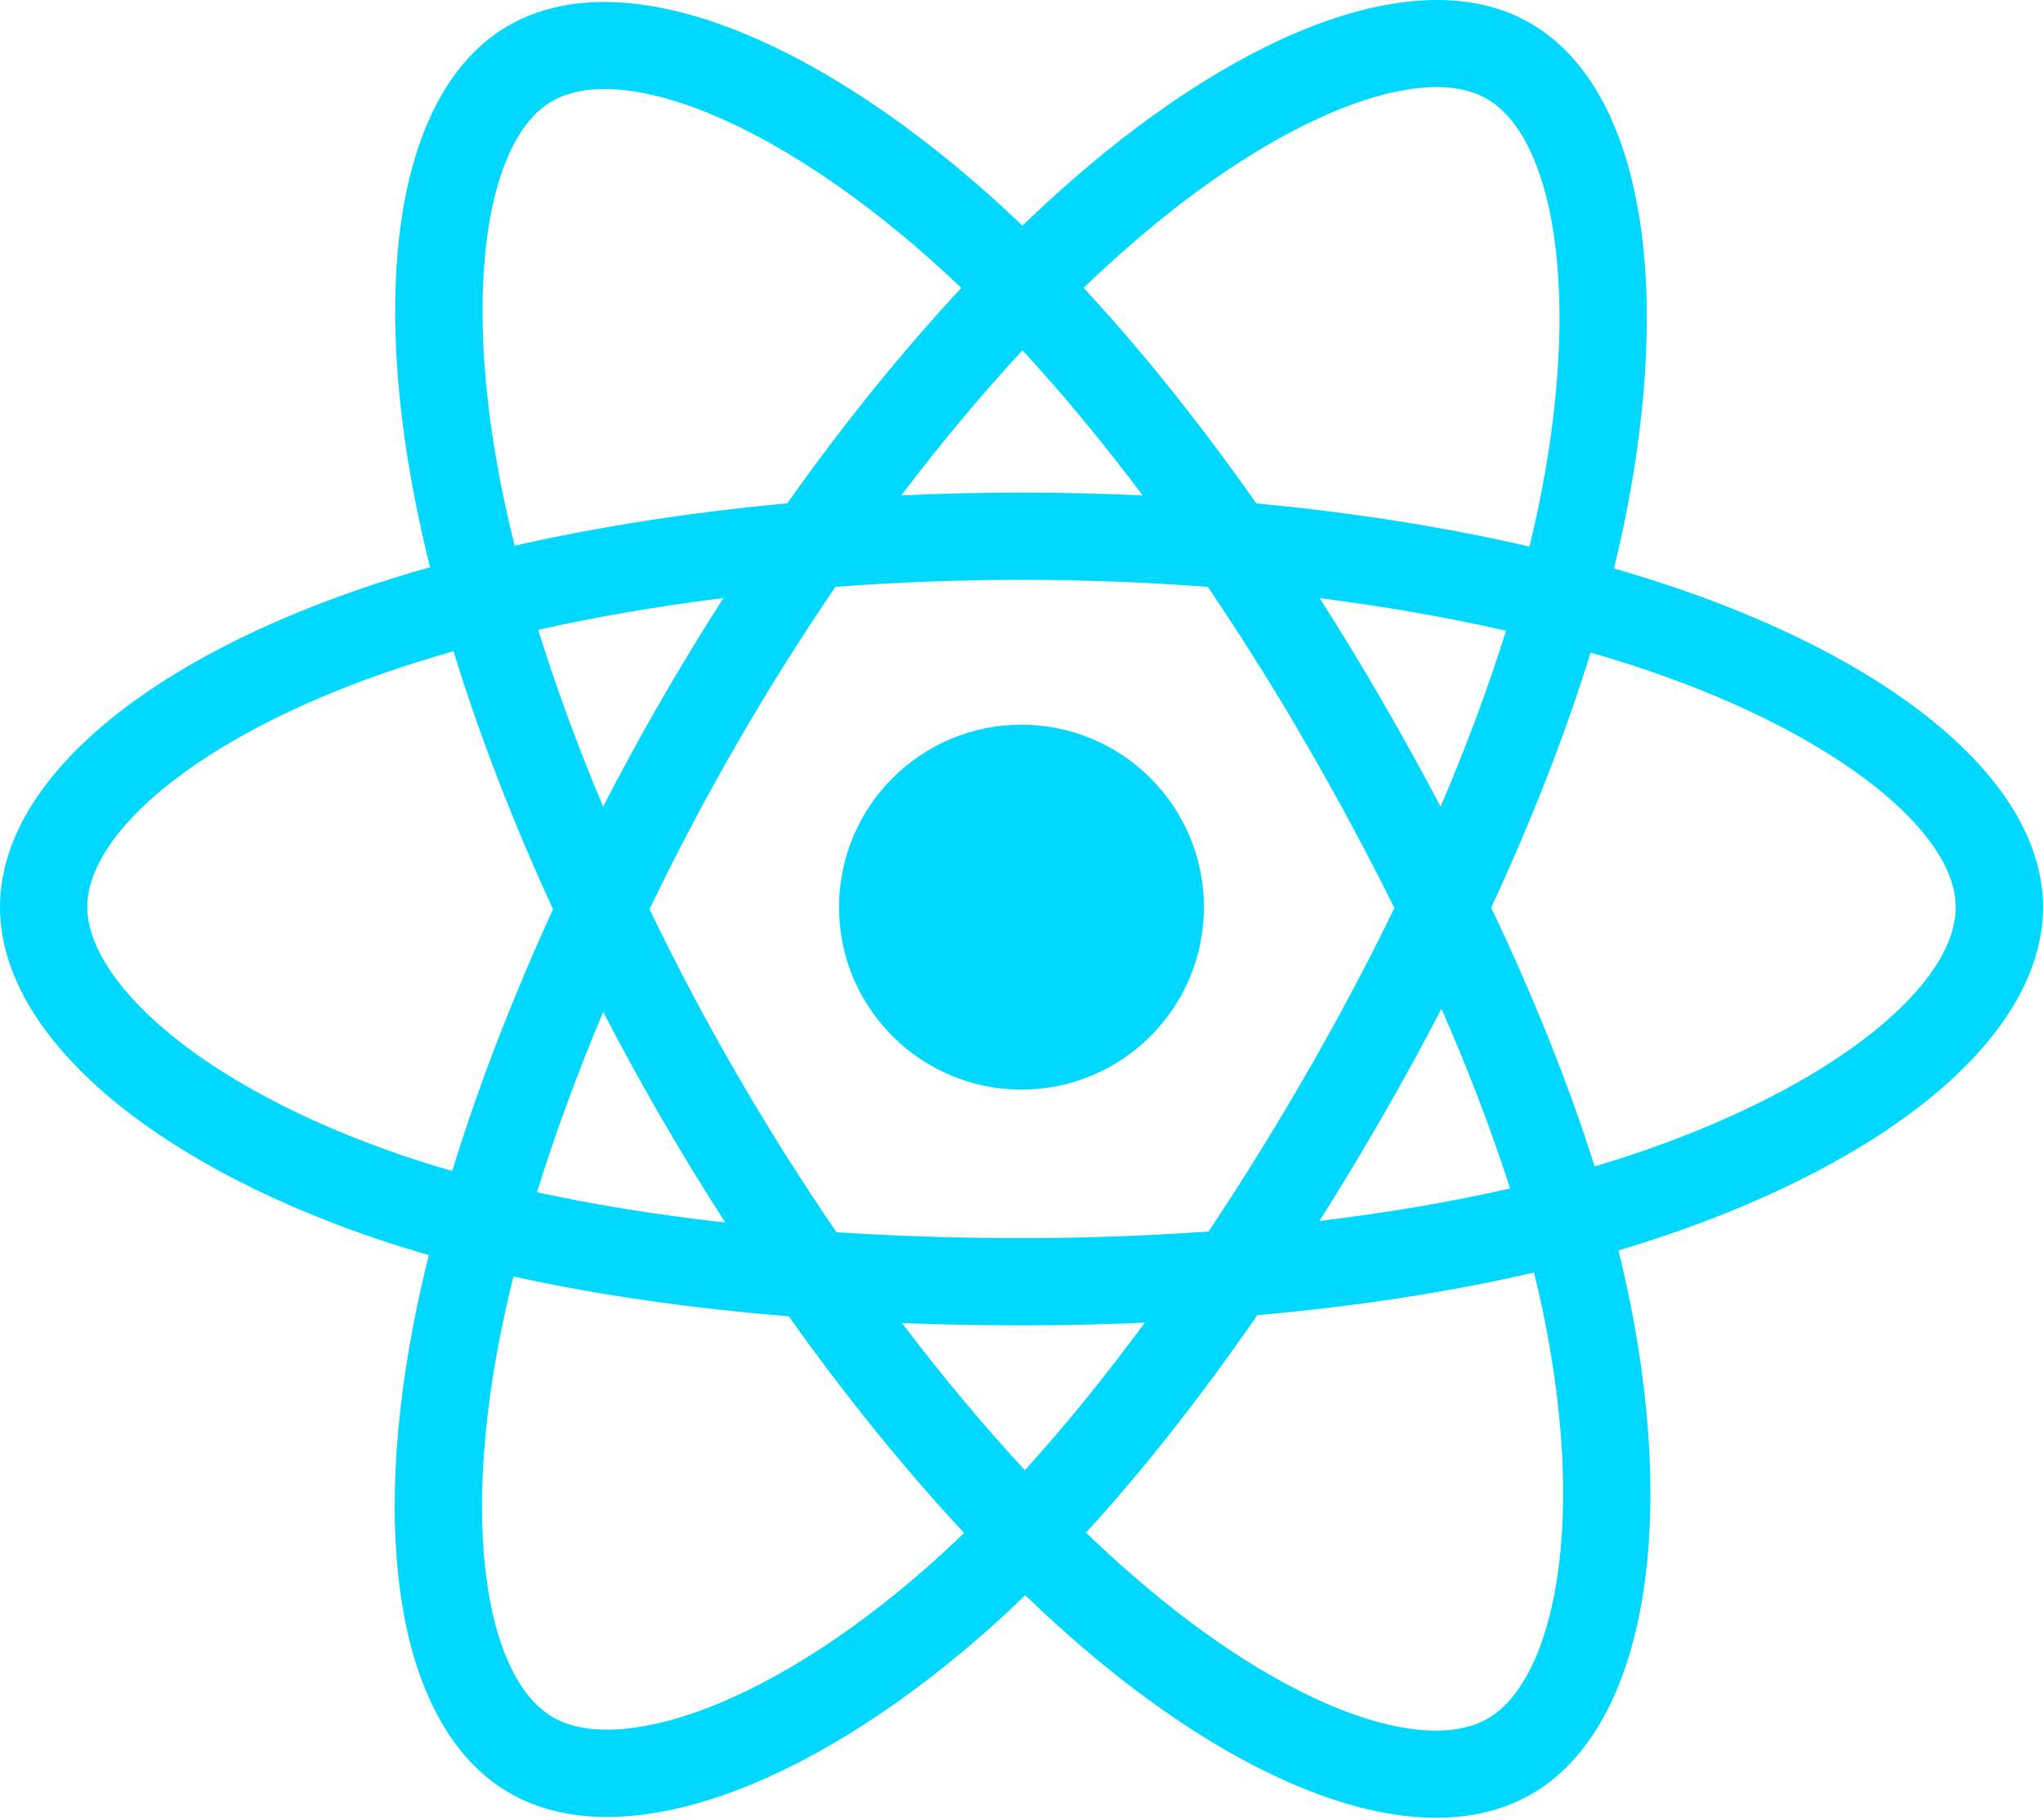
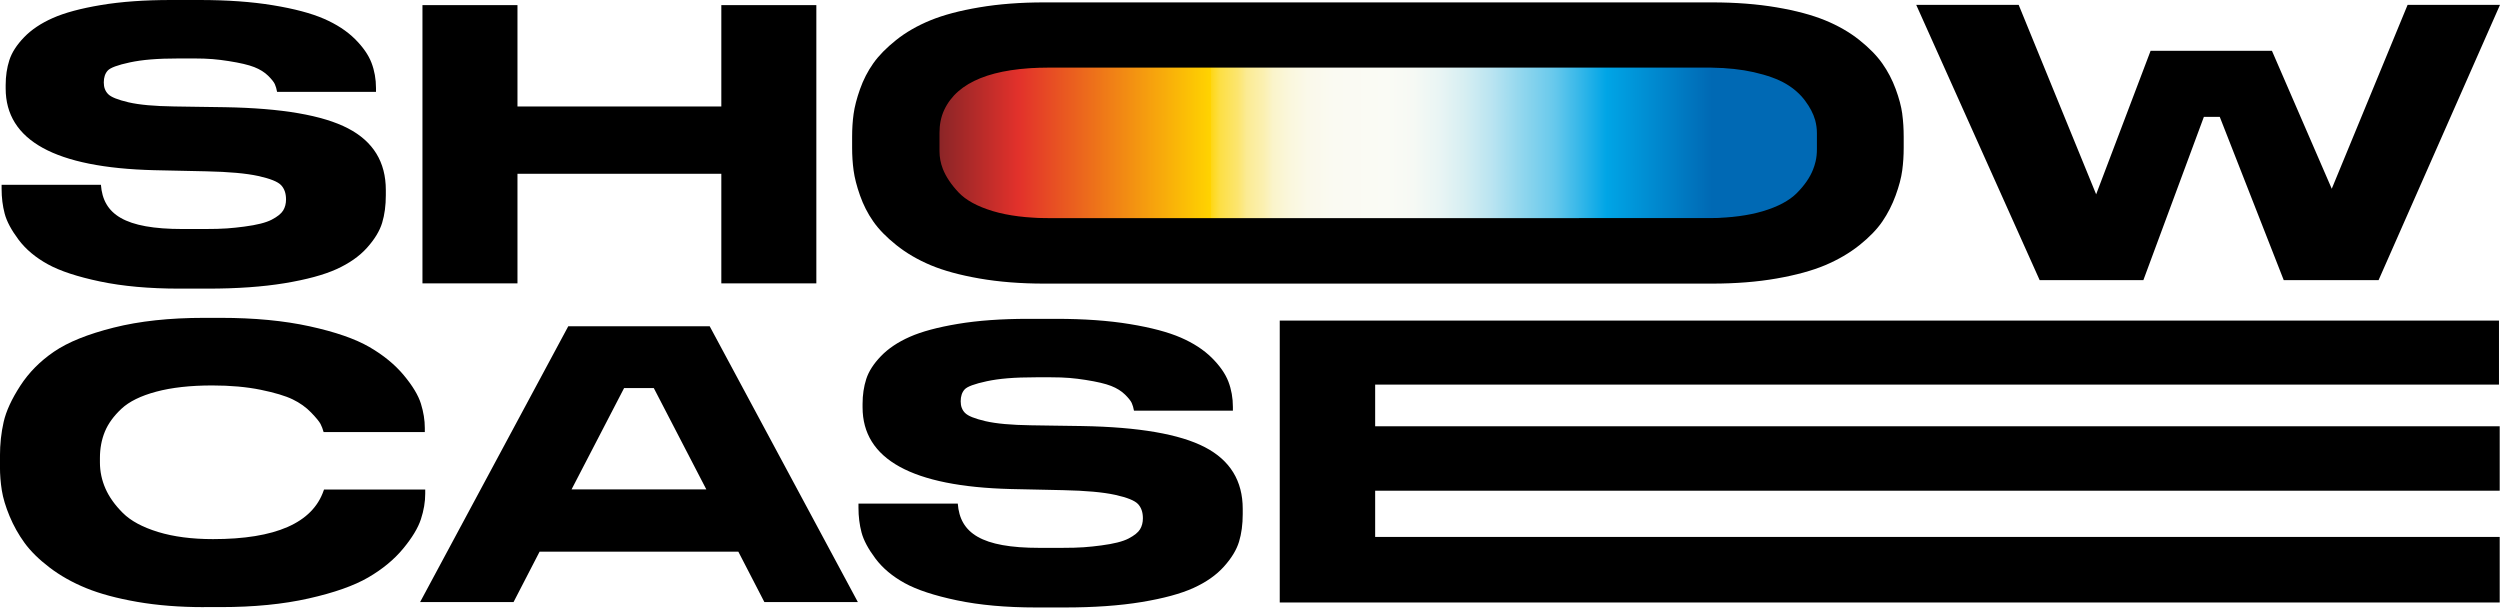
- <svg xmlns="http://www.w3.org/2000/svg" aria-hidden="true" role="img" class="iconify iconify--logos" width="35.93" height="32" preserveAspectRatio="xMidYMid meet" viewBox="0 0 256 228">
-   <path fill="#00D8FF" d="M210.483 73.824a171.49 171.49 0 0 0-8.24-2.597c.465-1.9.893-3.777 1.273-5.621c6.238-30.281 2.16-54.676-11.769-62.708c-13.355-7.7-35.196.329-57.254 19.526a171.23 171.23 0 0 0-6.375 5.848a155.866 155.866 0 0 0-4.241-3.917C100.759 3.829 77.587-4.822 63.673 3.233C50.33 10.957 46.379 33.89 51.995 62.588a170.974 170.974 0 0 0 1.892 8.48c-3.28.932-6.445 1.924-9.474 2.98C17.309 83.498 0 98.307 0 113.668c0 15.865 18.582 31.778 46.812 41.427a145.52 145.52 0 0 0 6.921 2.165a167.467 167.467 0 0 0-2.01 9.138c-5.354 28.2-1.173 50.591 12.134 58.266c13.744 7.926 36.812-.22 59.273-19.855a145.567 145.567 0 0 0 5.342-4.923a168.064 168.064 0 0 0 6.92 6.314c21.758 18.722 43.246 26.282 56.54 18.586c13.731-7.949 18.194-32.003 12.4-61.268a145.016 145.016 0 0 0-1.535-6.842c1.62-.48 3.21-.974 4.76-1.488c29.348-9.723 48.443-25.443 48.443-41.52c0-15.417-17.868-30.326-45.517-39.844Zm-6.365 70.984c-1.4.463-2.836.91-4.3 1.345c-3.24-10.257-7.612-21.163-12.963-32.432c5.106-11 9.31-21.767 12.459-31.957c2.619.758 5.16 1.557 7.61 2.4c23.69 8.156 38.14 20.213 38.14 29.504c0 9.896-15.606 22.743-40.946 31.14Zm-10.514 20.834c2.562 12.94 2.927 24.64 1.23 33.787c-1.524 8.219-4.59 13.698-8.382 15.893c-8.067 4.67-25.32-1.4-43.927-17.412a156.726 156.726 0 0 1-6.437-5.87c7.214-7.889 14.423-17.06 21.459-27.246c12.376-1.098 24.068-2.894 34.671-5.345a134.17 134.17 0 0 1 1.386 6.193ZM87.276 214.515c-7.882 2.783-14.16 2.863-17.955.675c-8.075-4.657-11.432-22.636-6.853-46.752a156.923 156.923 0 0 1 1.869-8.499c10.486 2.32 22.093 3.988 34.498 4.994c7.084 9.967 14.501 19.128 21.976 27.15a134.668 134.668 0 0 1-4.877 4.492c-9.933 8.682-19.886 14.842-28.658 17.94ZM50.35 144.747c-12.483-4.267-22.792-9.812-29.858-15.863c-6.35-5.437-9.555-10.836-9.555-15.216c0-9.322 13.897-21.212 37.076-29.293c2.813-.98 5.757-1.905 8.812-2.773c3.204 10.42 7.406 21.315 12.477 32.332c-5.137 11.18-9.399 22.249-12.634 32.792a134.718 134.718 0 0 1-6.318-1.979Zm12.378-84.26c-4.811-24.587-1.616-43.134 6.425-47.789c8.564-4.958 27.502 2.111 47.463 19.835a144.318 144.318 0 0 1 3.841 3.545c-7.438 7.987-14.787 17.08-21.808 26.988c-12.04 1.116-23.565 2.908-34.161 5.309a160.342 160.342 0 0 1-1.76-7.887Zm110.427 27.268a347.8 347.8 0 0 0-7.785-12.803c8.168 1.033 15.994 2.404 23.343 4.08c-2.206 7.072-4.956 14.465-8.193 22.045a381.151 381.151 0 0 0-7.365-13.322Zm-45.032-43.861c5.044 5.465 10.096 11.566 15.065 18.186a322.04 322.04 0 0 0-30.257-.006c4.974-6.559 10.069-12.652 15.192-18.18ZM82.802 87.83a323.167 323.167 0 0 0-7.227 13.238c-3.184-7.553-5.909-14.98-8.134-22.152c7.304-1.634 15.093-2.97 23.209-3.984a321.524 321.524 0 0 0-7.848 12.897Zm8.081 65.352c-8.385-.936-16.291-2.203-23.593-3.793c2.26-7.3 5.045-14.885 8.298-22.6a321.187 321.187 0 0 0 7.257 13.246c2.594 4.48 5.28 8.868 8.038 13.147Zm37.542 31.03c-5.184-5.592-10.354-11.779-15.403-18.433c4.902.192 9.899.29 14.978.29c5.218 0 10.376-.117 15.453-.343c-4.985 6.774-10.018 12.97-15.028 18.486Zm52.198-57.817c3.422 7.8 6.306 15.345 8.596 22.52c-7.422 1.694-15.436 3.058-23.88 4.071a382.417 382.417 0 0 0 7.859-13.026a347.403 347.403 0 0 0 7.425-13.565Zm-16.898 8.101a358.557 358.557 0 0 1-12.281 19.815a329.4 329.4 0 0 1-23.444.823c-7.967 0-15.716-.248-23.178-.732a310.202 310.202 0 0 1-12.513-19.846h.001a307.41 307.41 0 0 1-10.923-20.627a310.278 310.278 0 0 1 10.89-20.637l-.001.001a307.318 307.318 0 0 1 12.413-19.761c7.613-.576 15.42-.876 23.31-.876H128c7.926 0 15.743.303 23.354.883a329.357 329.357 0 0 1 12.335 19.695a358.489 358.489 0 0 1 11.036 20.54a329.472 329.472 0 0 1-11 20.722Zm22.56-122.124c8.572 4.944 11.906 24.881 6.52 51.026c-.344 1.668-.73 3.367-1.15 5.09c-10.622-2.452-22.155-4.275-34.23-5.408c-7.034-10.017-14.323-19.124-21.64-27.008a160.789 160.789 0 0 1 5.888-5.4c18.9-16.447 36.564-22.941 44.612-18.3ZM128 90.808c12.625 0 22.86 10.235 22.86 22.86s-10.235 22.86-22.86 22.86s-22.86-10.235-22.86-22.86s10.235-22.86 22.86-22.86Z" />
+ <svg xmlns="http://www.w3.org/2000/svg" id="Livello_2" data-name="Livello 2" viewBox="0 0 732.26 177.93">
+   <defs>
+     <style>
+       .cls-1 {
+         fill: url(#Sfumatura_senza_nome_18);
+       }
+ 
+       .cls-2 {
+         fill: none;
+       }
+     </style>
+     <linearGradient id="Sfumatura_senza_nome_18" data-name="Sfumatura senza nome 18" x1="275.17" y1="41.84" x2="532.17" y2="41.84" gradientUnits="userSpaceOnUse">
+       <stop offset="0" stop-color="#8b2527" />
+       <stop offset=".09" stop-color="#e2312b" />
+       <stop offset=".31" stop-color="#ffd400" />
+       <stop offset=".31" stop-color="#fed717" />
+       <stop offset=".32" stop-color="#fddf45" />
+       <stop offset=".34" stop-color="#fce56f" />
+       <stop offset=".35" stop-color="#fbeb93" />
+       <stop offset=".37" stop-color="#fbf0b2" />
+       <stop offset=".38" stop-color="#faf4ca" />
+       <stop offset=".4" stop-color="#faf7dd" />
+       <stop offset=".42" stop-color="#faf9ea" />
+       <stop offset=".45" stop-color="#fafaf2" />
+       <stop offset=".51" stop-color="#fafbf5" />
+       <stop offset=".54" stop-color="#f6f9f4" />
+       <stop offset=".57" stop-color="#e9f5f4" />
+       <stop offset=".6" stop-color="#d5eef2" />
+       <stop offset=".63" stop-color="#b9e4f1" />
+       <stop offset=".66" stop-color="#95d8ee" />
+       <stop offset=".7" stop-color="#68c9ec" />
+       <stop offset=".73" stop-color="#35b7e9" />
+       <stop offset=".76" stop-color="#00a5e6" />
+       <stop offset=".88" stop-color="#0069b4" />
+     </linearGradient>
+   </defs>
+   <g id="Livello_1-2" data-name="Livello 1">
+     <g>
+       <path d="m52.54,84.54c-8.86,0-16.6-.7-23.22-2.09-6.62-1.39-11.73-3.07-15.32-5.05-3.59-1.98-6.44-4.37-8.56-7.19-2.11-2.82-3.47-5.36-4.07-7.63-.6-2.27-.9-4.68-.9-7.25v-1.21h29.09c.64,8.64,6.92,12.96,23.92,12.96h6.47c5.59,0,7.95-.24,11.62-.71,3.67-.48,6.34-1.15,8.02-2.03,1.68-.88,2.79-1.77,3.35-2.69.56-.92.84-2,.84-3.24,0-1.76-.48-3.15-1.44-4.17-.96-1.02-3.19-1.92-6.7-2.69-3.51-.77-8.58-1.23-15.2-1.37l-8.77-.19-6.55-.14C16.15,49.12,1.66,41.14,1.66,25.91v-.99c0-2.63.36-5.07,1.08-7.3.72-2.23,2.15-4.46,4.31-6.7,2.15-2.23,4.97-4.12,8.44-5.65,3.47-1.54,8.16-2.8,14.07-3.79,5.91-.99,12.77-1.48,20.59-1.48h8.26c8.14,0,15.32.51,21.55,1.54,6.22,1.02,11.19,2.34,14.9,3.95,3.71,1.61,6.74,3.59,9.1,5.93,2.35,2.34,3.97,4.67,4.85,6.97.88,2.31,1.32,4.78,1.32,7.41v1.1h-28.97c-.16-.88-.38-1.63-.66-2.25-.28-.62-.94-1.45-1.97-2.47-1.04-1.02-2.39-1.87-4.07-2.53-1.68-.66-4.17-1.24-7.48-1.76-3.31-.51-5.85-.77-10.24-.77h-4.16c-6.7,0-10.92.39-14.52,1.15-3.59.77-5.77,1.57-6.52,2.42-.76.84-1.14,2-1.14,3.46s.42,2.53,1.26,3.4c.84.88,2.83,1.68,5.99,2.42,3.15.73,7.6,1.13,13.35,1.21l6.56.1,8.41.12c16.6.29,28.59,2.36,35.97,6.2,7.38,3.84,11.07,9.86,11.07,18.06v1.54c0,3-.36,5.69-1.08,8.07-.72,2.38-2.2,4.81-4.43,7.3-2.23,2.49-5.21,4.57-8.92,6.26-3.71,1.68-8.78,3.06-15.2,4.12-6.43,1.06-13.95,1.59-22.56,1.59h-8.26Z" />
+       <path d="m123.74,1.5h27.83v29.69h59.71V1.5h27.83v81.5h-27.83v-32.1h-59.71v32.1h-27.83V1.5Z" />
+       <g>
+         <path class="cls-2" d="m531.17,45.22c.13-.95.22-1.91.22-2.89v-1.5c0-1.07-.08-2.1-.22-3.11v7.5Z" />
+         <path class="cls-2" d="m275.8,40.82v1.28c0,1.35.13,2.66.38,3.92v-9.43c-.25,1.33-.38,2.73-.38,4.22Z" />
+         <path d="m557.18,33.34c-.29-2.14-.93-4.56-1.93-7.27-1-2.71-2.31-5.21-3.92-7.49-1.61-2.28-3.85-4.57-6.71-6.85-2.86-2.28-6.21-4.21-10.04-5.78-3.83-1.57-8.58-2.84-14.24-3.8-5.66-.96-11.96-1.45-18.91-1.45h-195.55c-6.95,0-13.29.48-19.01,1.45-5.73.96-10.51,2.23-14.34,3.8-3.83,1.57-7.18,3.49-10.05,5.78-2.86,2.28-5.1,4.56-6.71,6.85-1.61,2.28-2.9,4.8-3.87,7.54s-1.59,5.17-1.88,7.27c-.29,2.1-.43,4.33-.43,6.69v3.21c0,2.28.14,4.49.43,6.63.29,2.14.91,4.58,1.88,7.33.97,2.75,2.25,5.28,3.87,7.59,1.61,2.32,3.87,4.64,6.77,6.95,2.9,2.32,6.25,4.28,10.04,5.88,3.8,1.6,8.56,2.9,14.29,3.9,5.73,1,12.07,1.5,19.01,1.5h195.55c6.95,0,13.27-.5,18.96-1.5s10.44-2.3,14.23-3.9c3.8-1.61,7.14-3.57,10.04-5.88,2.9-2.32,5.14-4.64,6.71-6.95,1.58-2.32,2.87-4.85,3.87-7.59,1-2.75,1.65-5.19,1.93-7.33.29-2.14.43-4.35.43-6.63v-3.21c0-2.35-.14-4.6-.43-6.74Zm-26,11.88c-.21,1.51-.57,2.98-1.12,4.38-.89,2.28-2.45,4.55-4.67,6.79-2.22,2.24-5.57,4.03-10.04,5.35-4.13,1.22-9.06,1.87-14.8,1.97-.49,0-191.9.01-192.4.01-6.44,0-11.92-.68-16.44-2.03-4.51-1.36-7.84-3.17-9.99-5.45-2.15-2.28-3.67-4.57-4.57-6.85-.43-1.08-.74-2.2-.97-3.35v-9.43c2.06-11.09,12.71-16.64,31.96-16.64.5,0,191.92,0,192.4.01,4.62.08,8.71.52,12.27,1.32,3.94.89,7.06,2.02,9.35,3.37,2.29,1.36,4.15,3,5.59,4.92,1.43,1.92,2.4,3.78,2.9,5.56.23.83.41,1.69.53,2.56v7.5Z" />
+         <path class="cls-1" d="m531.64,35.1c-.51-1.79-1.48-3.67-2.92-5.6-1.44-1.94-3.32-3.6-5.63-4.96-2.31-1.36-5.45-2.5-9.42-3.4-3.59-.81-7.71-1.26-12.37-1.33-.49,0-193.41-.01-193.91-.01-16.68,0-26.95,4.13-30.82,12.39-.98,2.08-1.39,4.39-1.39,6.69v5.4c0,1.77.33,3.52.97,5.16h0c.9,2.3,2.44,4.6,4.6,6.9,2.16,2.3,5.52,4.13,10.07,5.5,4.55,1.36,10.07,2.05,16.57,2.05.5,0,193.42,0,193.91-.01,5.79-.1,10.76-.76,14.92-1.98,4.51-1.33,7.89-3.13,10.12-5.39,2.24-2.26,3.81-4.55,4.71-6.85.3-.75.54-1.53.73-2.31.29-1.2.4-2.44.4-3.67v-4.71c0-1.29-.18-2.57-.52-3.81v-.05Z" />
+       </g>
+       <path d="m597.43,82.07L561.27,1.43h30.01l22.69,55.49,15.95-42.04h35.54l17.52,40.41,22.22-53.87h27.06l-35.57,80.64h-27.77l-18.74-47.82h-4.66s-17.72,47.82-17.72,47.82h-30.37Z" />
+       <path d="m59.75,177.83c-7.12,0-13.64-.51-19.56-1.54-5.92-1.03-10.9-2.37-14.94-4.02-4.04-1.65-7.62-3.67-10.74-6.05-3.12-2.38-5.56-4.79-7.32-7.21-1.76-2.42-3.22-5.03-4.38-7.81-1.16-2.79-1.92-5.32-2.28-7.59-.36-2.27-.54-4.55-.54-6.82v-3.19c0-3.52.36-6.86,1.08-10.02.72-3.15,2.34-6.68,4.86-10.57,2.52-3.89,5.82-7.23,9.9-10.01,4.08-2.79,9.9-5.14,17.46-7.04,7.56-1.91,16.38-2.86,26.46-2.86h4.92c9.84,0,18.52.83,26.04,2.48,7.52,1.65,13.34,3.67,17.46,6.05,4.12,2.38,7.48,5.14,10.08,8.25,2.6,3.12,4.28,5.91,5.04,8.37.76,2.46,1.14,4.82,1.14,7.1v1.21h-29.64c-.24-.88-.54-1.67-.9-2.37-.36-.7-1.28-1.82-2.76-3.36-1.48-1.54-3.28-2.82-5.4-3.85-2.12-1.03-5.24-1.96-9.36-2.81-4.12-.84-8.86-1.27-14.22-1.27-6.4,0-11.86.61-16.38,1.82-4.52,1.21-7.92,2.88-10.2,5.01-2.28,2.13-3.9,4.37-4.86,6.71s-1.44,4.92-1.44,7.7v1.32c0,2.64.54,5.19,1.62,7.65,1.08,2.46,2.78,4.84,5.1,7.15,2.32,2.31,5.76,4.16,10.32,5.56,4.56,1.39,9.92,2.09,16.08,2.09,18.32,0,29.12-4.73,32.4-14.2.08-.15.12-.26.12-.33h29.64v1.21c0,2.42-.42,4.92-1.26,7.48-.84,2.57-2.58,5.45-5.22,8.64-2.64,3.19-6.04,6-10.2,8.42-4.16,2.42-9.98,4.48-17.46,6.16-7.48,1.69-16.06,2.53-25.74,2.53h-4.92Z" />
+       <path d="m251.26,176.35h-27.37l-7.63-14.77h-58.21l-7.63,14.77h-27.37l43.4-80.79h41.42l43.4,80.79Zm-83.84-33.01h39.46l-15.38-29.67h-8.7l-15.38,29.66h0Z" />
+       <path d="m303.52,177.93c-8.86,0-16.6-.7-23.22-2.09-6.62-1.39-11.73-3.07-15.32-5.05-3.59-1.98-6.44-4.37-8.56-7.19-2.11-2.82-3.47-5.36-4.07-7.63-.6-2.27-.9-4.68-.9-7.25v-1.21h29.09c.64,8.64,6.92,12.96,23.92,12.96h6.47c5.59,0,7.95-.24,11.62-.71,3.67-.48,6.34-1.15,8.02-2.03,1.68-.88,2.79-1.77,3.35-2.69.56-.92.84-2,.84-3.24,0-1.76-.48-3.15-1.44-4.17-.96-1.02-3.19-1.92-6.7-2.69-3.51-.77-8.58-1.23-15.2-1.37l-8.77-.19-6.55-.14c-28.97-.73-43.45-8.71-43.45-23.94v-.99c0-2.63.36-5.07,1.08-7.3.72-2.23,2.15-4.46,4.31-6.7,2.15-2.23,4.97-4.12,8.44-5.65,3.47-1.54,8.16-2.8,14.07-3.79,5.91-.99,12.77-1.48,20.59-1.48h8.26c8.14,0,15.32.51,21.55,1.54,6.22,1.02,11.19,2.34,14.9,3.95,3.71,1.61,6.74,3.59,9.1,5.93,2.35,2.34,3.97,4.67,4.85,6.97.88,2.31,1.32,4.78,1.32,7.41v1.1h-28.97c-.16-.88-.38-1.63-.66-2.25-.28-.62-.94-1.45-1.97-2.47-1.04-1.02-2.39-1.87-4.07-2.53s-4.17-1.24-7.48-1.76c-3.31-.51-5.85-.77-10.24-.77h-4.16c-6.7,0-10.92.39-14.52,1.15-3.59.77-5.77,1.57-6.52,2.42-.76.84-1.14,2-1.14,3.46s.42,2.53,1.26,3.4c.84.88,2.83,1.68,5.99,2.42,3.15.73,7.6,1.13,13.35,1.21l6.56.1,8.41.12c16.6.29,28.59,2.36,35.97,6.2,7.38,3.84,11.07,9.86,11.07,18.06v1.54c0,3-.36,5.69-1.08,8.07-.72,2.38-2.19,4.81-4.43,7.3-2.23,2.49-5.21,4.57-8.92,6.26-3.71,1.68-8.78,3.06-15.2,4.12-6.42,1.06-13.94,1.59-22.56,1.59h-8.26Z" />
+       <path d="m732.17,157.27v19.2h-357.33v-82.57h357.12v18.75h-329.17v12.21h329.38v18.87h-329.38v13.54h329.38Z" />
+     </g>
+   </g>
</svg>
